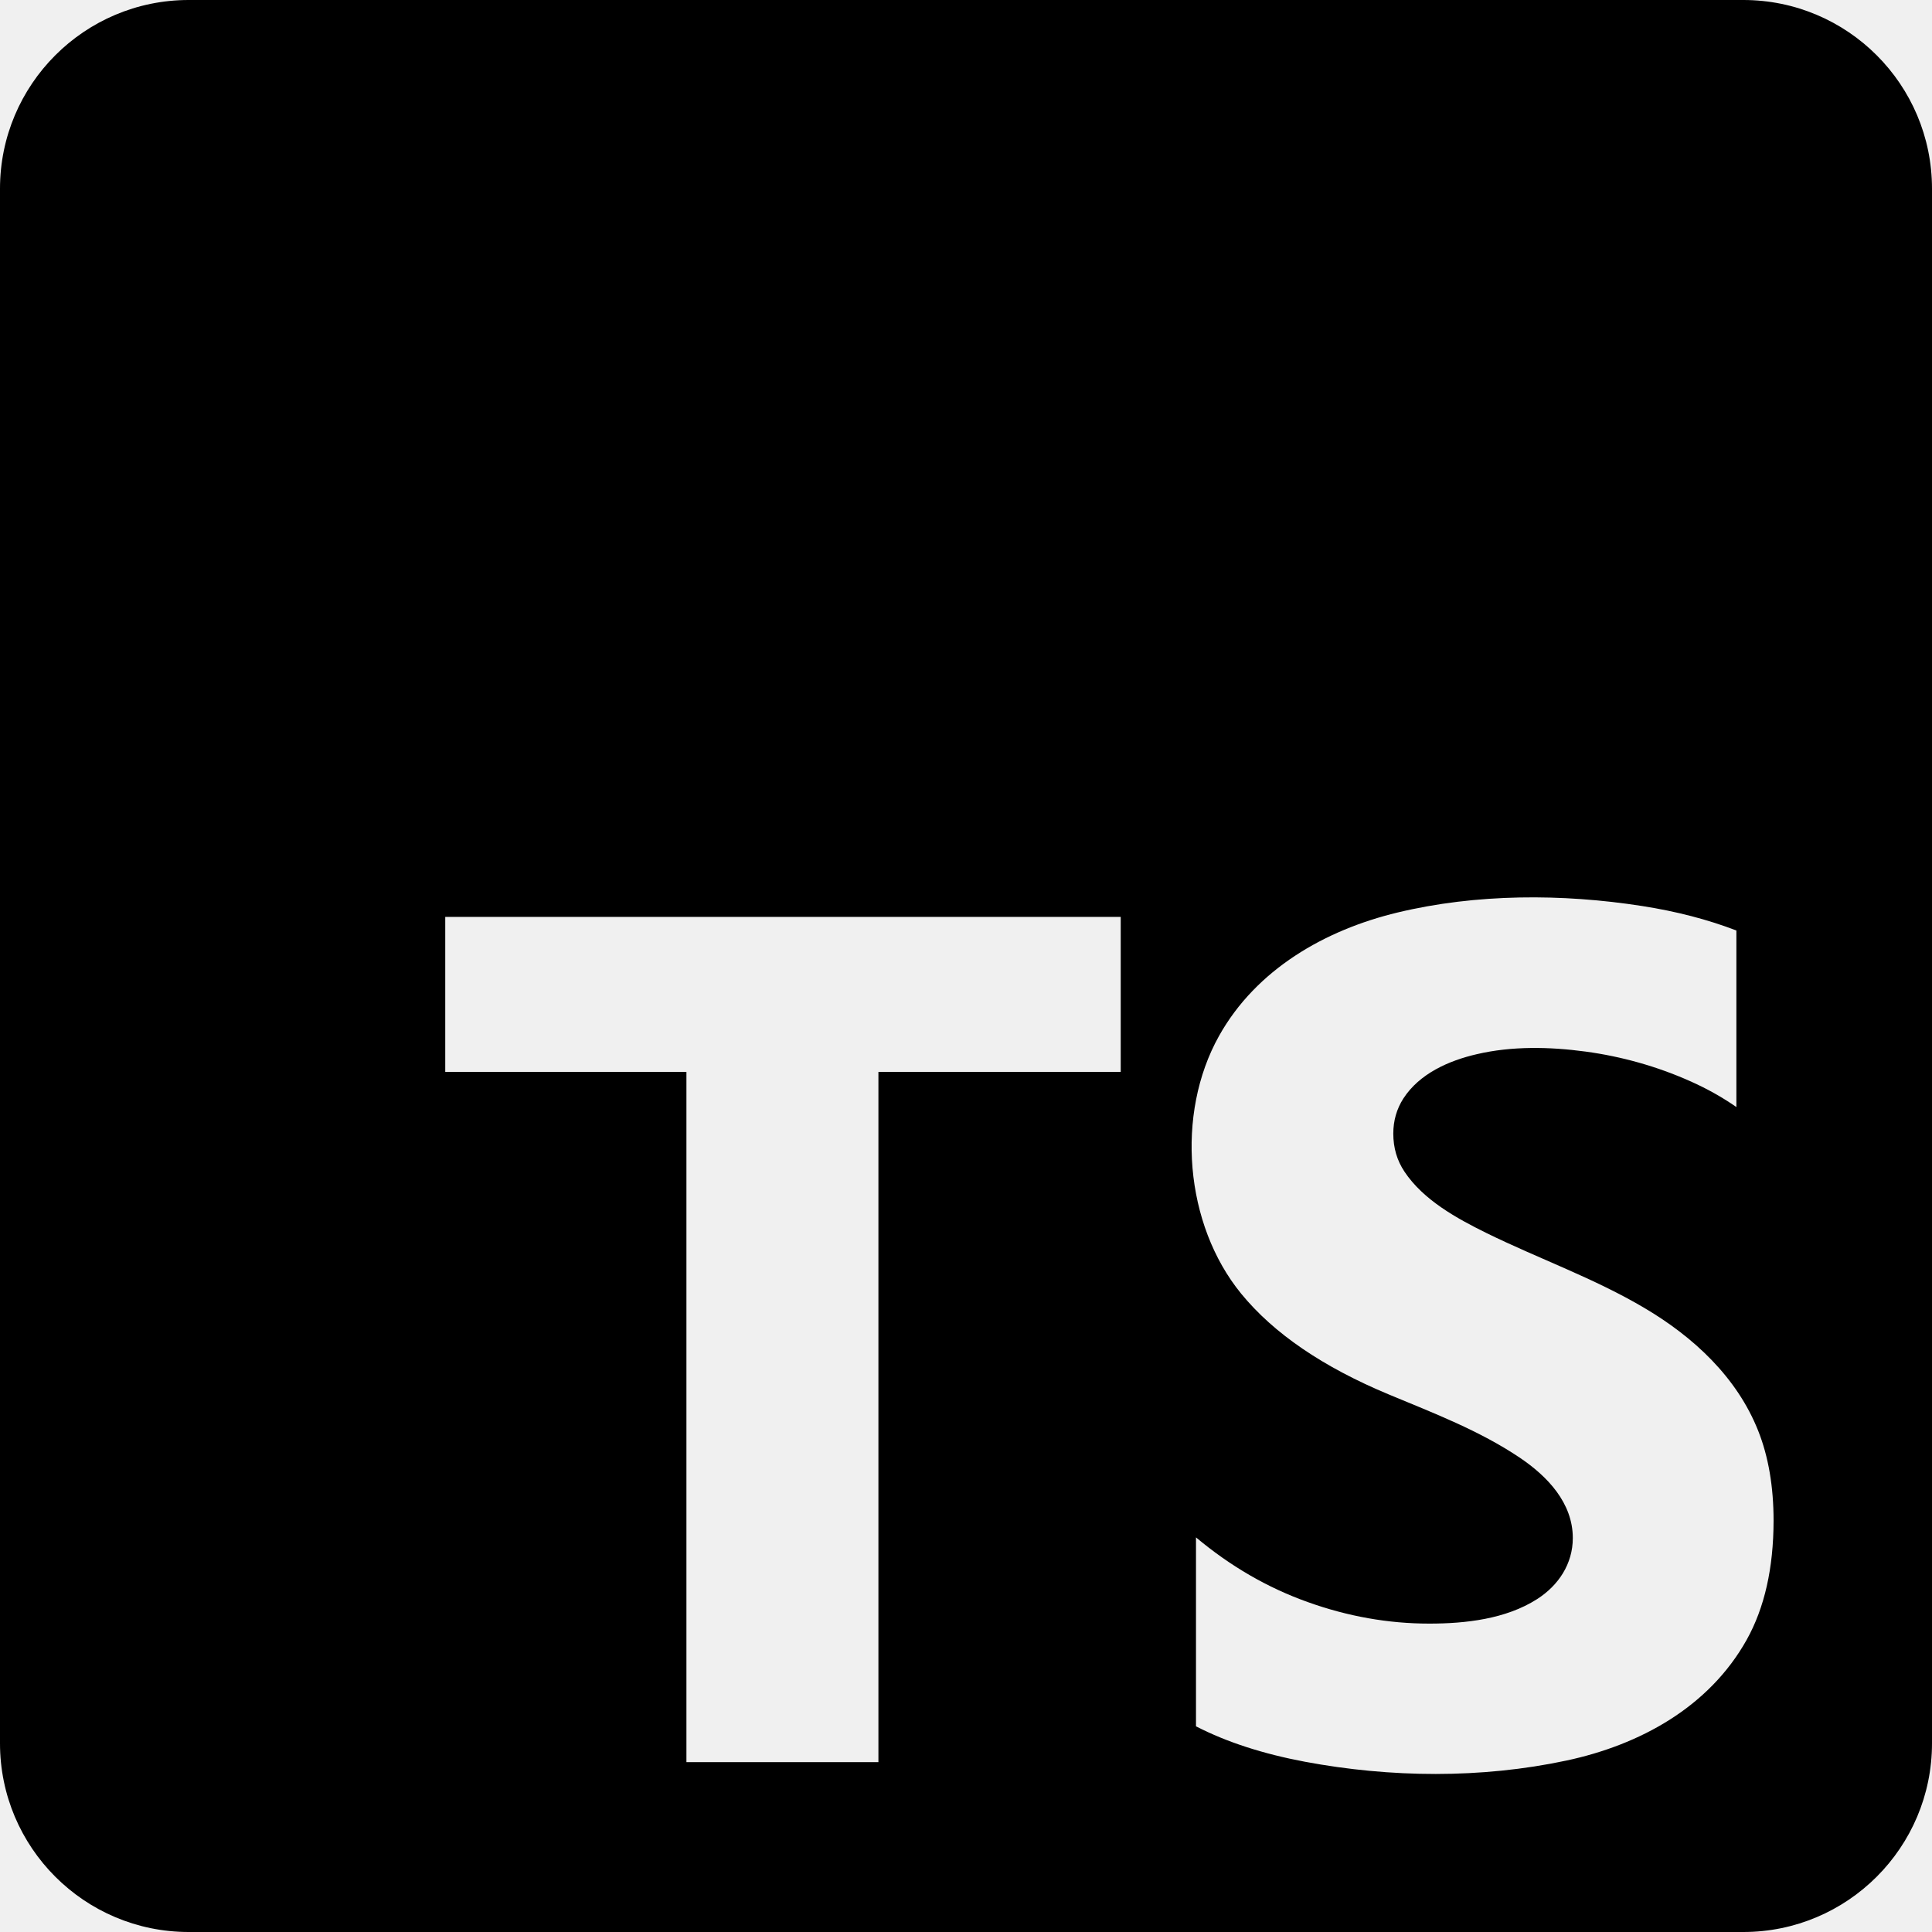
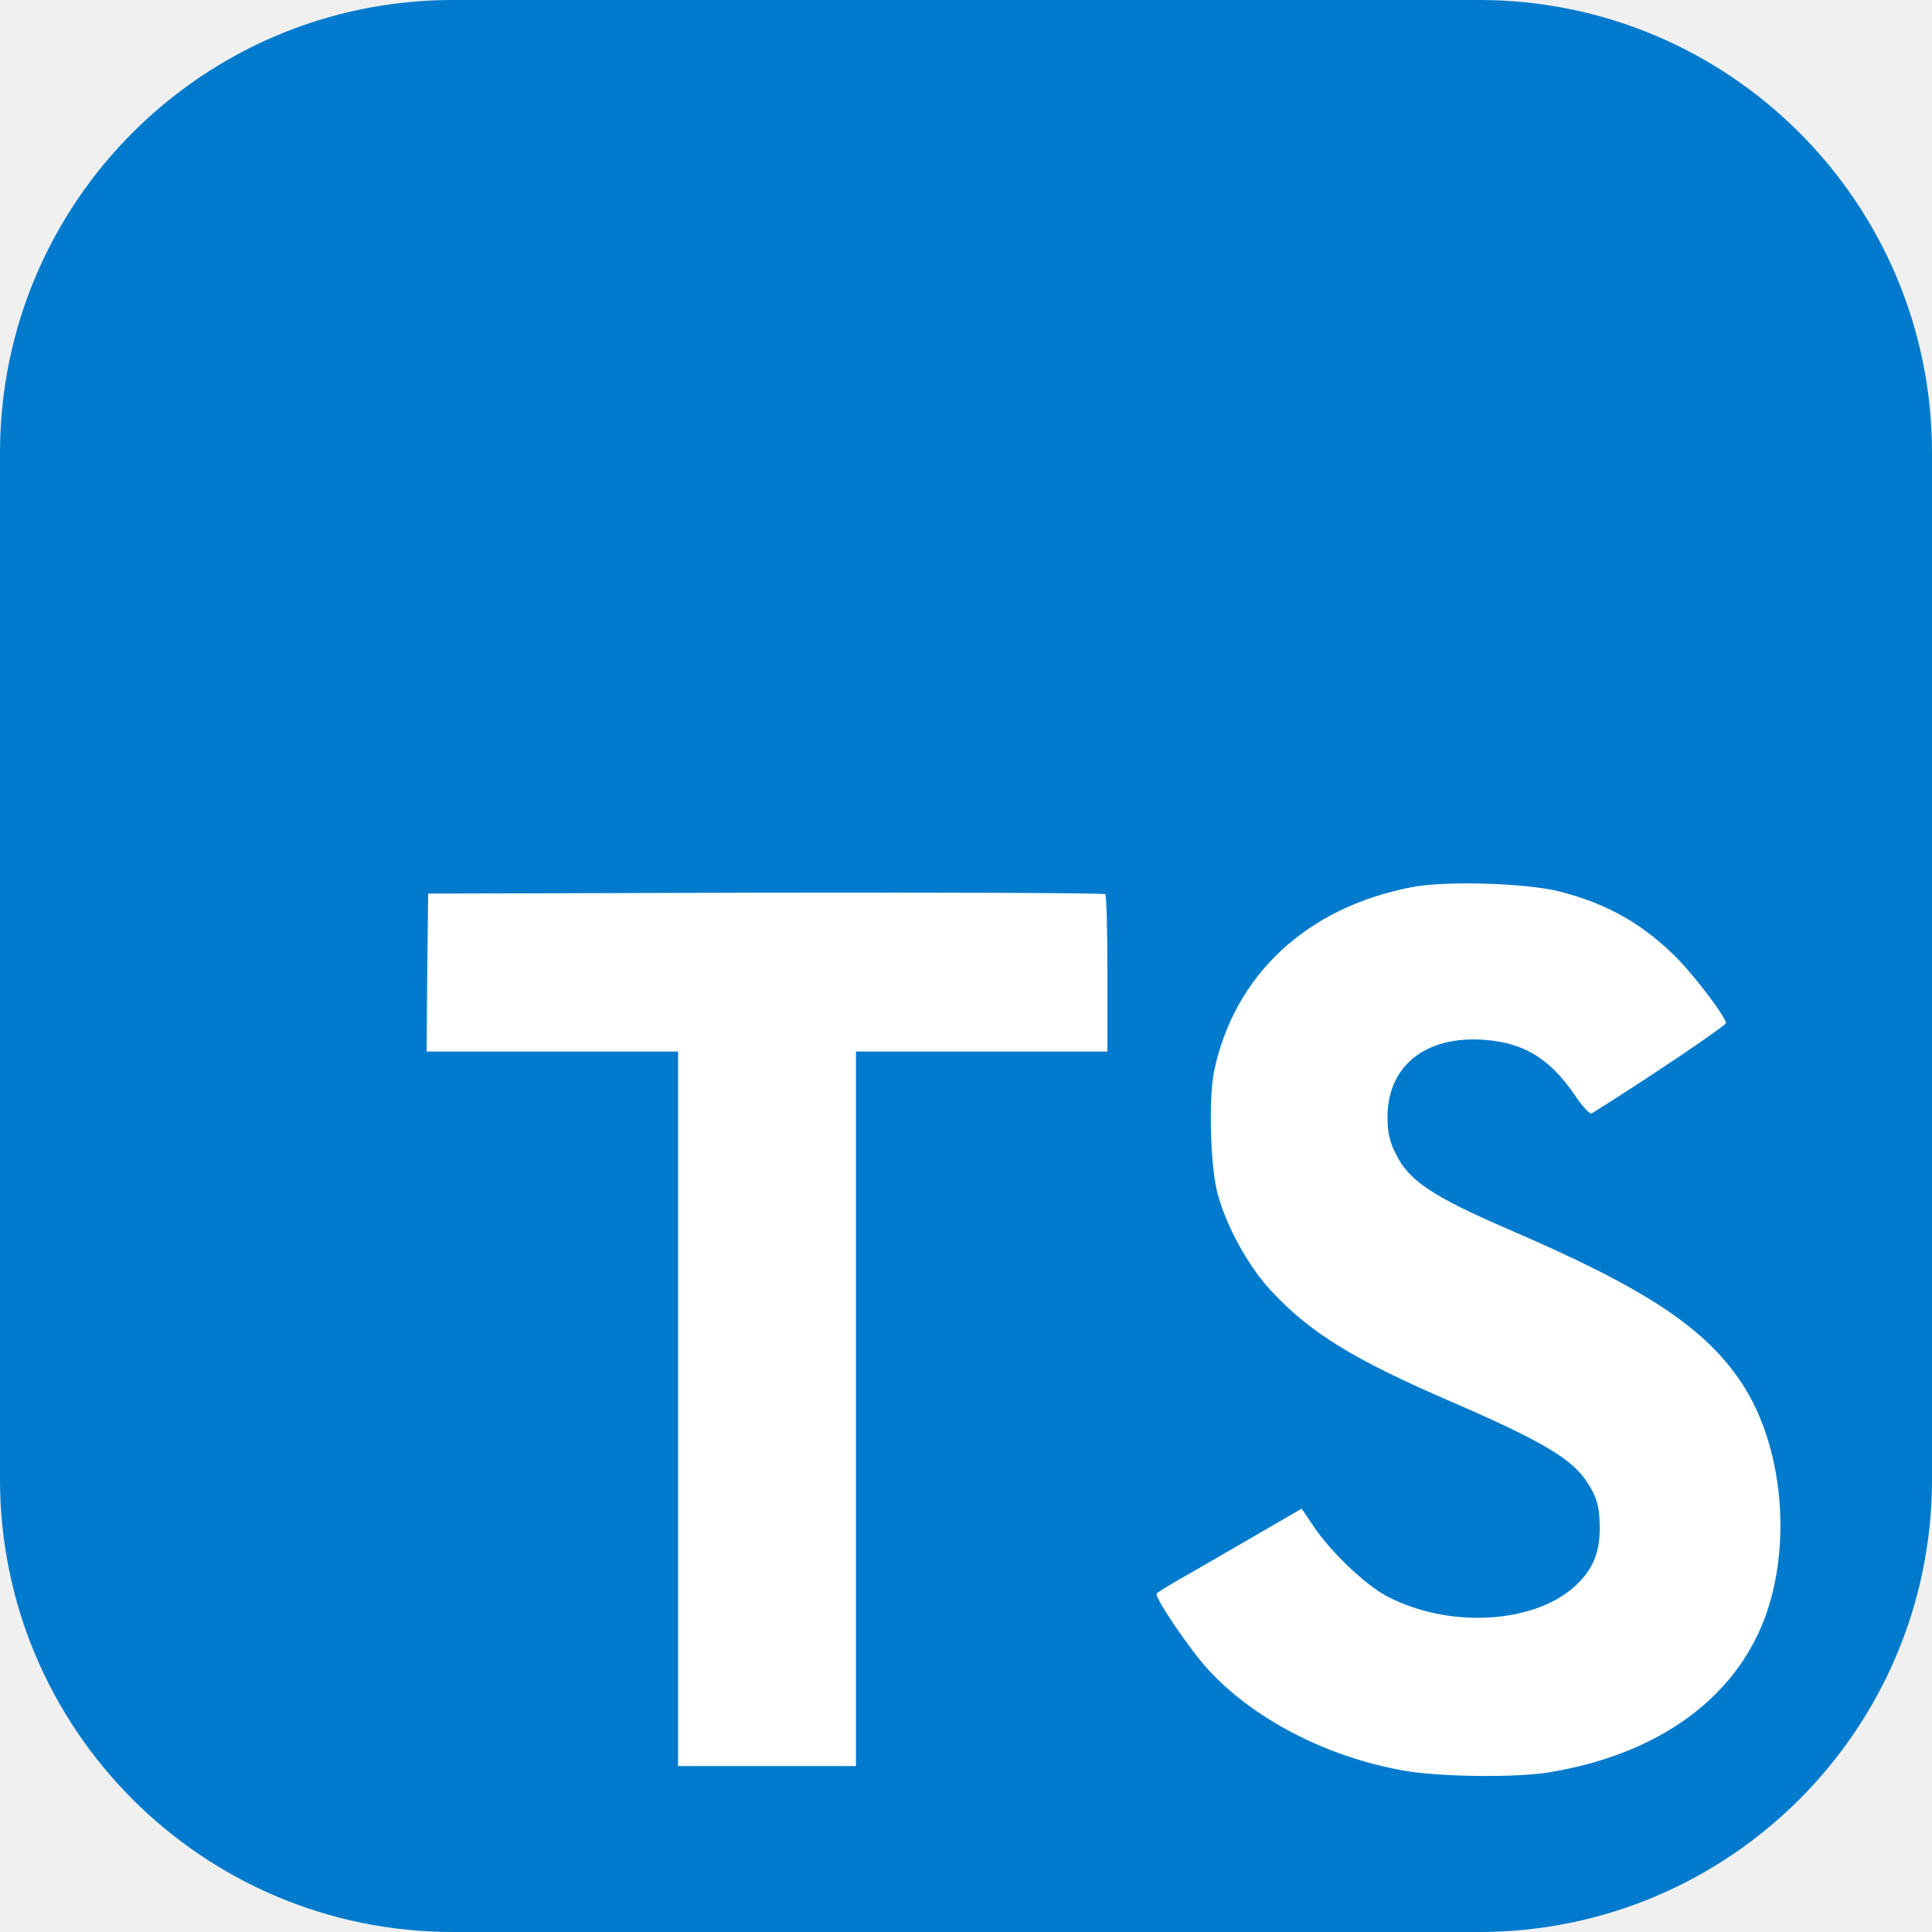
- <svg xmlns="http://www.w3.org/2000/svg" version="1.1" id="Capa_1" x="0px" y="0px" viewBox="0 0 24 24" style="enable-background:new 0 0 24 24;" xml:space="preserve" width="512" height="512">
-   <g>
-     <path d="M21.656,0H2.344C1.05,0,0,1.05,0,2.344v19.312C0,22.95,1.05,24,2.344,24h19.312C22.95,24,24,22.95,24,21.656V2.344   C24,1.05,22.95,0,21.656,0z M13.922,13.316h-3.01v8.574H8.527v-8.574H5.531v-1.926h8.391V13.316z M21.698,20.37   c-0.467,0.835-1.325,1.305-2.238,1.5c-1.06,0.226-2.187,0.214-3.25,0.015c-0.521-0.098-0.972-0.244-1.353-0.44v-2.347   c0.426,0.357,0.888,0.625,1.387,0.803c0.499,0.179,1.003,0.268,1.511,0.268c0.45,0,0.951-0.056,1.339-0.304   c0.266-0.17,0.444-0.438,0.444-0.759c0-0.437-0.316-0.767-0.657-0.997c-0.499-0.336-1.072-0.555-1.625-0.785   c-0.822-0.342-1.434-0.76-1.838-1.254c-0.702-0.859-0.817-2.231-0.275-3.201c0.463-0.828,1.316-1.316,2.216-1.533   c0.981-0.236,2.046-0.236,3.041-0.081c0.423,0.066,0.813,0.167,1.17,0.304v2.193c-0.176-0.122-0.368-0.23-0.576-0.322   c-0.41-0.183-0.853-0.307-1.298-0.367c-0.445-0.06-0.914-0.07-1.353,0.033c-0.346,0.08-0.71,0.241-0.91,0.55   c-0.083,0.13-0.125,0.275-0.125,0.436c0,0.176,0.046,0.334,0.139,0.473c0.235,0.353,0.649,0.58,1.02,0.763   c0.652,0.32,1.336,0.56,1.962,0.931c0.608,0.359,1.148,0.859,1.412,1.525c0.127,0.32,0.191,0.693,0.191,1.118   C22.031,19.479,21.92,19.972,21.698,20.37z" />
+ <svg xmlns="http://www.w3.org/2000/svg" width="128" height="128" viewBox="0 0 256 256">
+   <g fill="none">
+     <rect width="256" height="256" fill="#007ACC" rx="60" />
+     <path fill="#fff" d="m56.611 128.849l-.081 10.484h33.32v94.679h23.569v-94.679h33.32v-10.281c0-5.689-.121-10.443-.284-10.565c-.122-.162-20.399-.244-44.983-.203l-44.739.122zm149.956-10.741c6.501 1.626 11.459 4.511 16.01 9.224c2.357 2.52 5.851 7.112 6.136 8.209c.081.325-11.053 7.802-17.798 11.987c-.244.163-1.22-.894-2.317-2.519c-3.291-4.795-6.745-6.868-12.028-7.233c-7.761-.529-12.759 3.535-12.718 10.321c0 1.991.284 3.169 1.097 4.795c1.706 3.535 4.876 5.648 14.832 9.955c18.326 7.884 26.168 13.085 31.045 20.48c5.445 8.249 6.664 21.415 2.966 31.208c-4.063 10.646-14.141 17.879-28.323 20.277c-4.388.772-14.791.65-19.504-.203c-10.281-1.829-20.033-6.908-26.047-13.572c-2.357-2.601-6.949-9.387-6.664-9.875c.121-.162 1.178-.812 2.356-1.503c1.138-.65 5.446-3.129 9.509-5.486l7.355-4.267l1.544 2.276c2.154 3.291 6.867 7.802 9.712 9.305c8.167 4.308 19.383 3.698 24.909-1.259c2.357-2.154 3.332-4.389 3.332-7.68c0-2.967-.366-4.267-1.91-6.502c-1.991-2.844-6.054-5.242-17.595-10.24c-13.206-5.689-18.895-9.224-24.096-14.832c-3.007-3.25-5.852-8.452-7.03-12.8c-.975-3.616-1.219-12.678-.447-16.335c2.722-12.759 12.353-21.658 26.25-24.3c4.511-.853 14.994-.528 19.424.569" />
  </g>
</svg>
